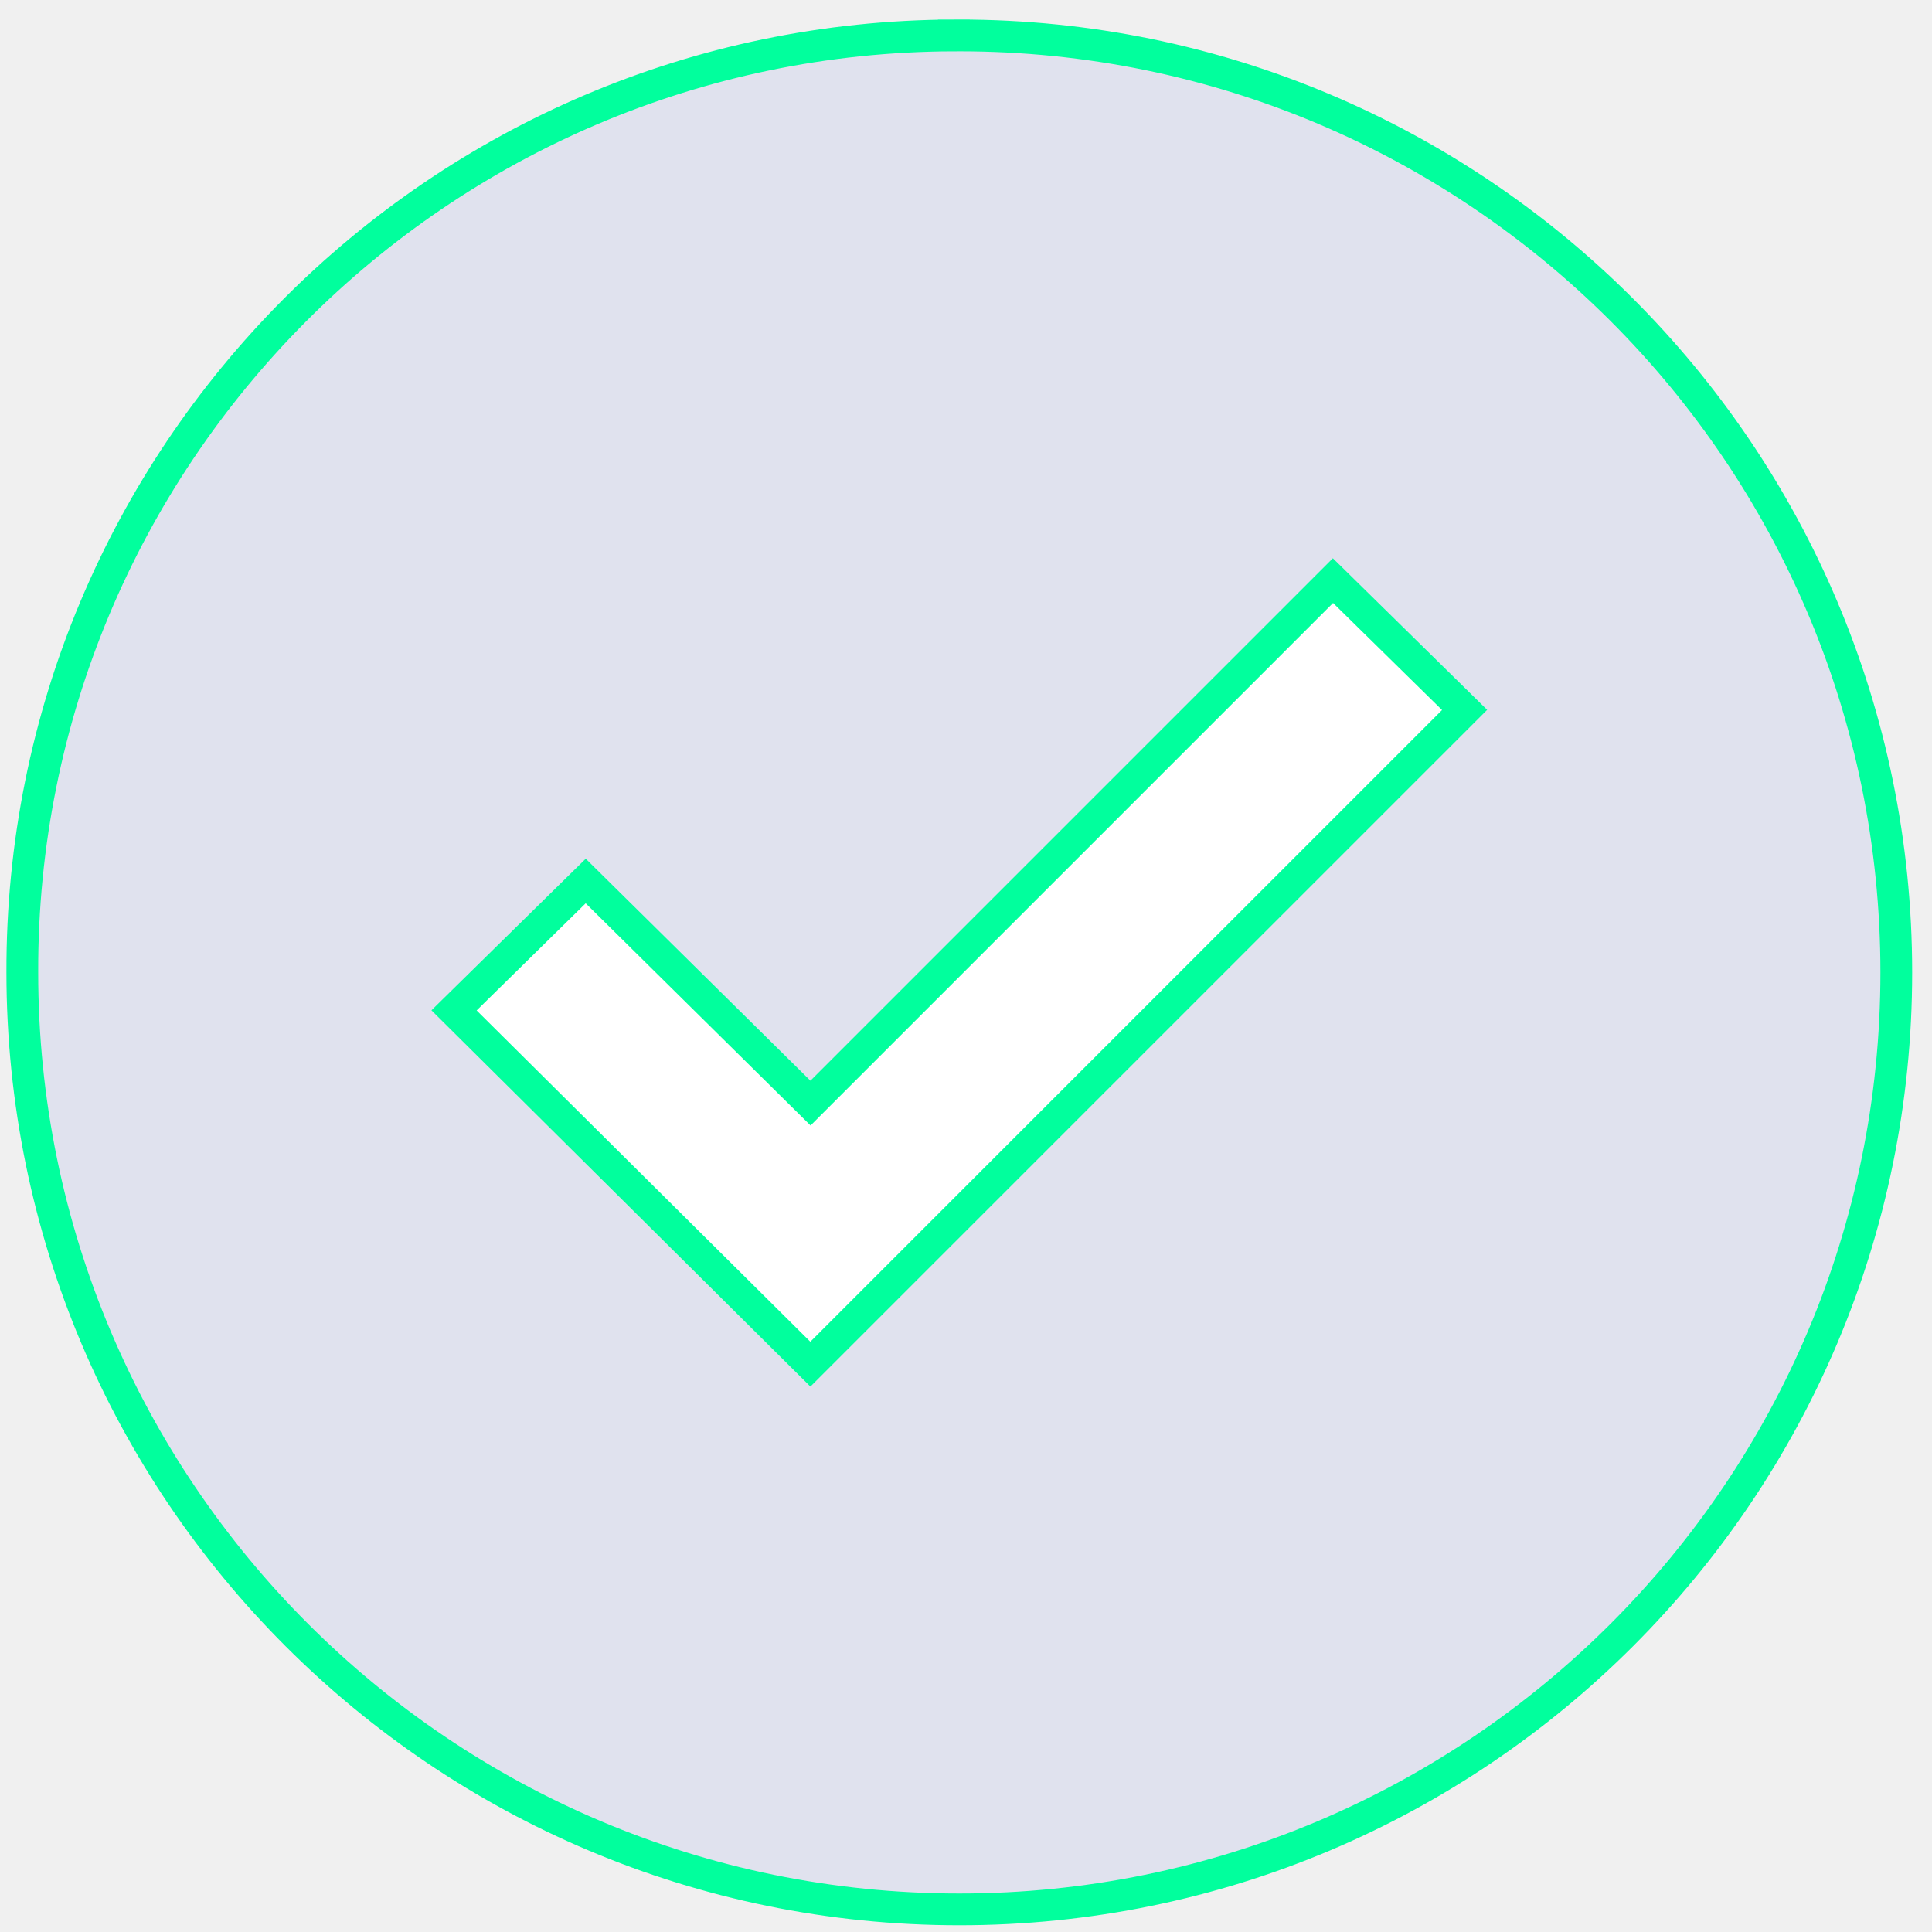
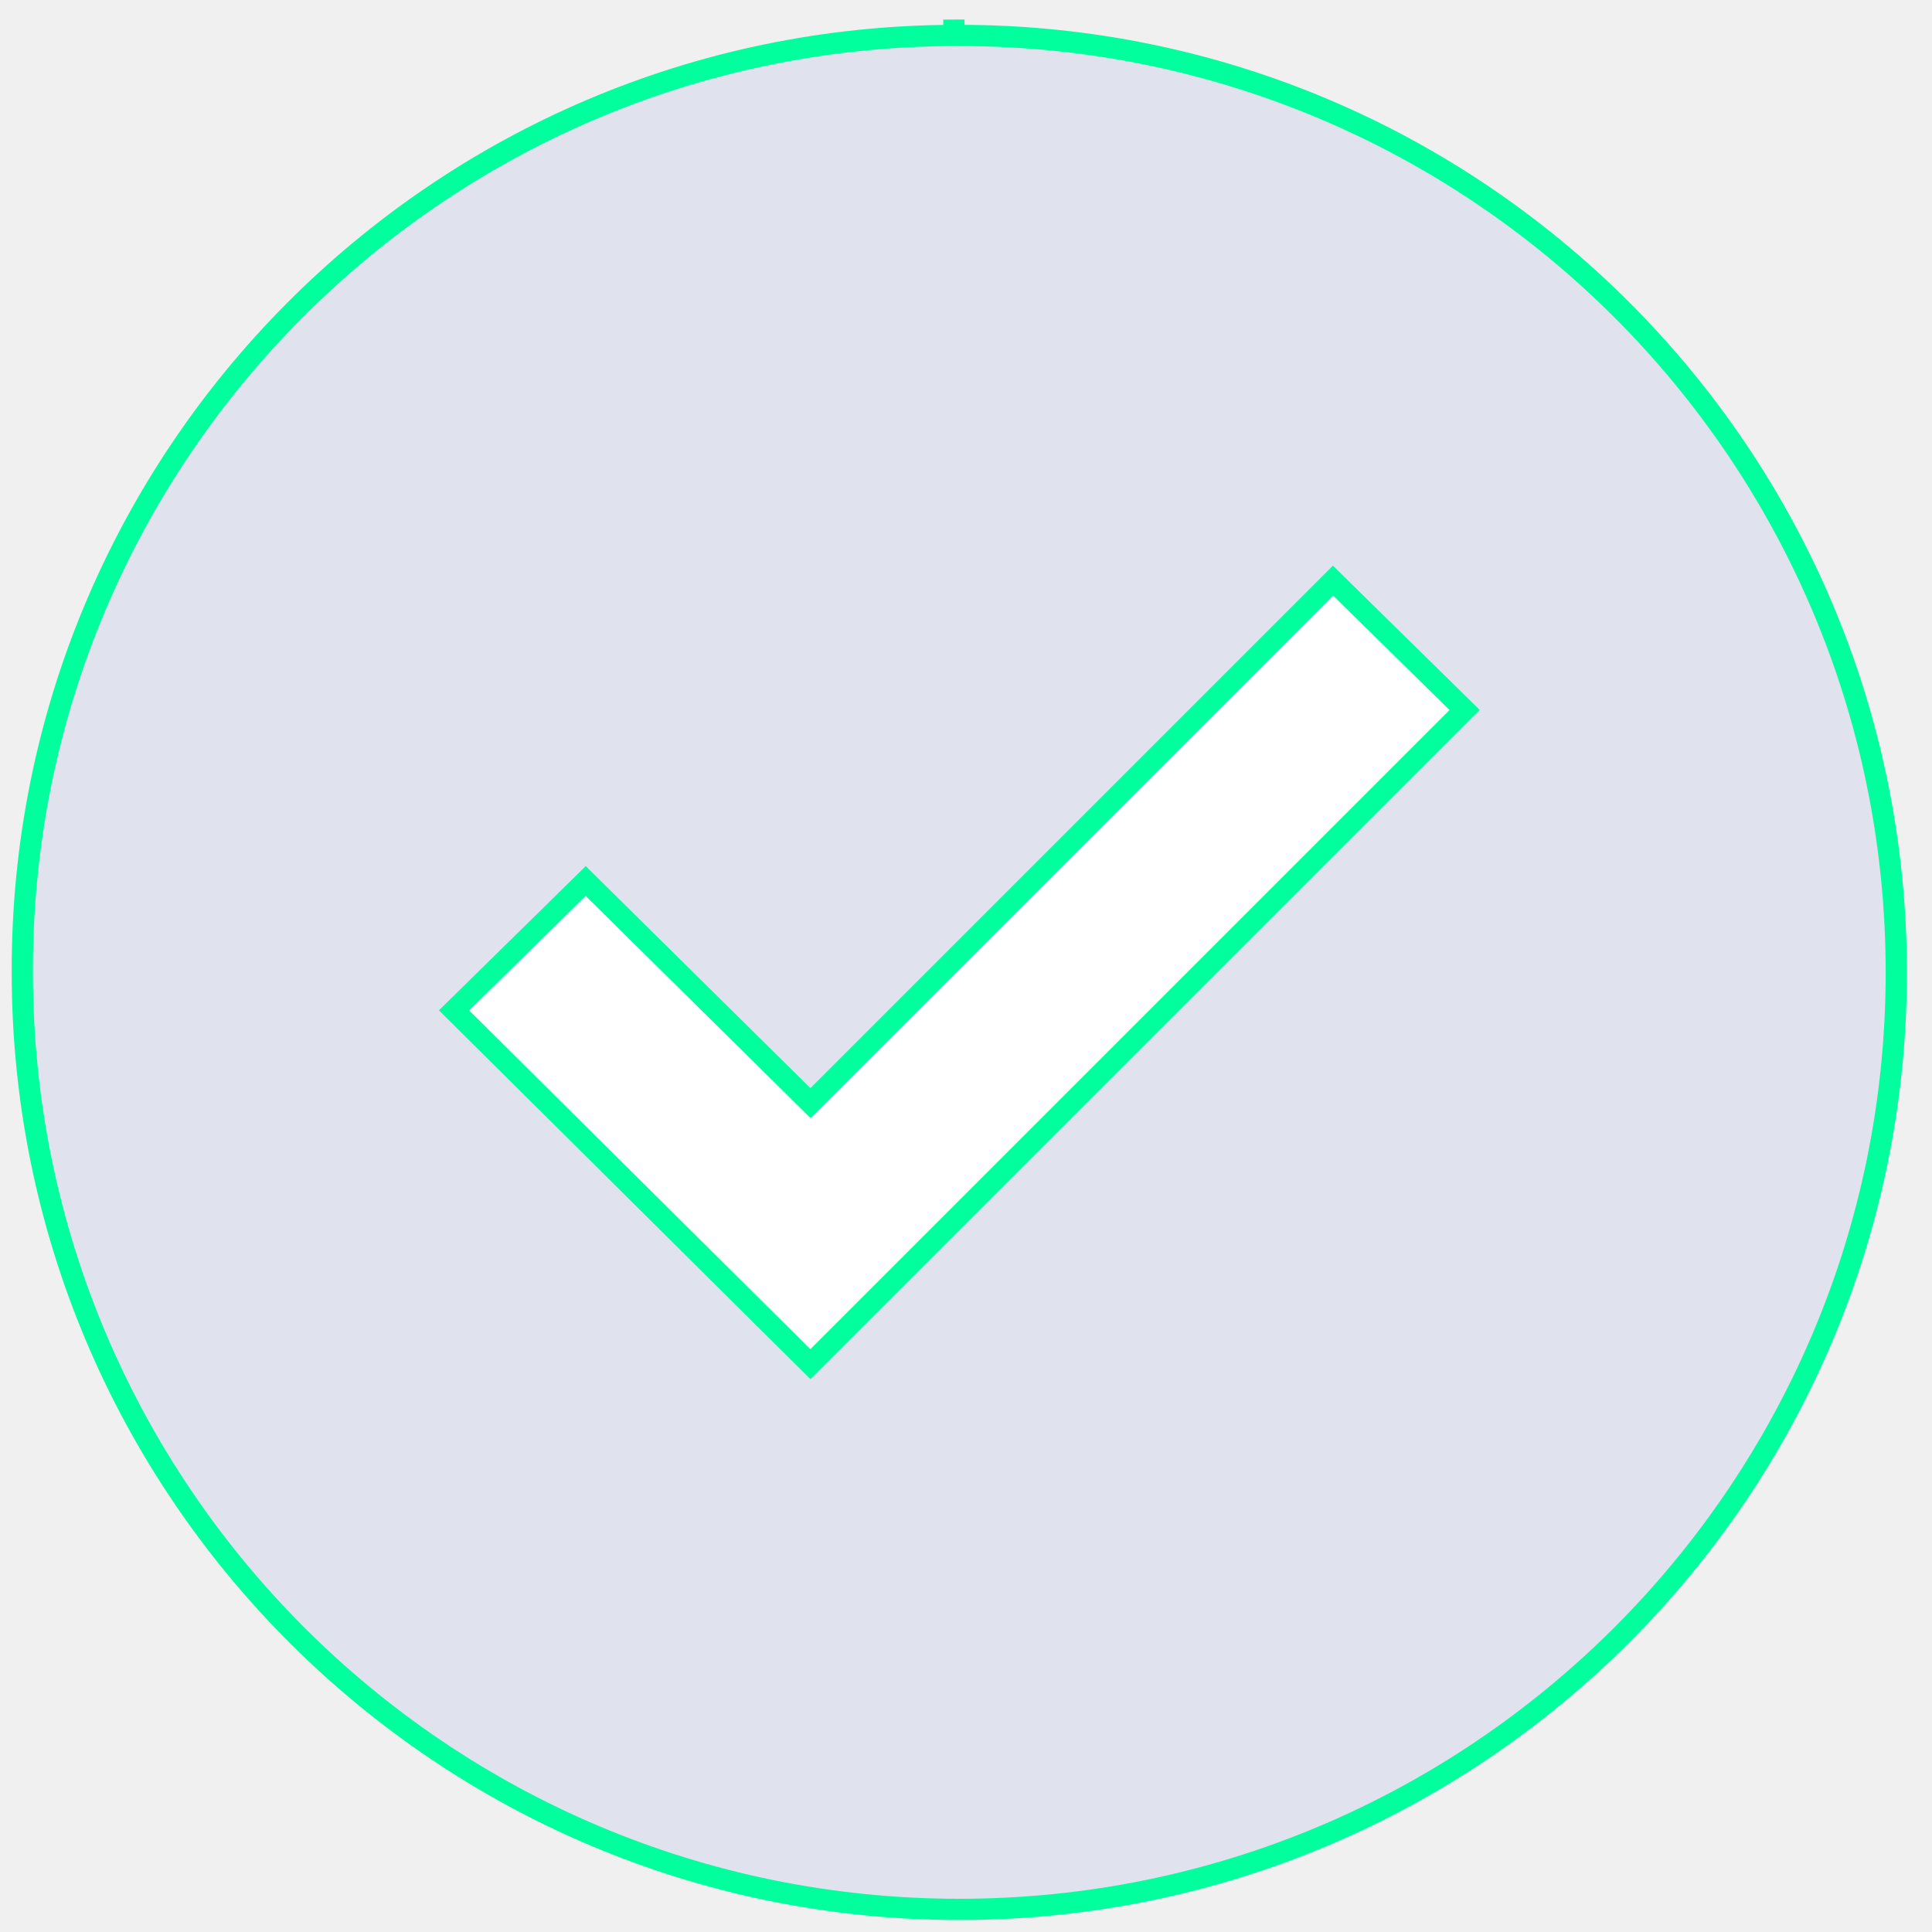
<svg xmlns="http://www.w3.org/2000/svg" width="91" height="91" viewBox="0 0 91 91" fill="none">
-   <path d="M45.182 1.669H45.185C69.559 1.669 89.318 21.428 89.318 45.802C89.318 70.176 69.559 89.935 45.185 89.935C20.811 89.935 1.051 70.176 1.051 45.802L1.051 45.8C0.982 21.496 20.628 1.738 44.931 1.669L44.929 0.921L44.931 1.669C45.015 1.669 45.099 1.669 45.182 1.669Z" fill="#516AE4" fill-opacity="0.1" stroke="#01ff9d" stroke-width="1.496" />
-   <path d="M37.646 51.434L38.175 51.957L38.701 51.431L62.785 27.347L68.985 33.439L38.17 64.254L21.386 47.59L27.588 41.497L37.646 51.434Z" fill="white" stroke="#01ff9d" stroke-width="1.496" />
+   <path d="M45.182 1.669H45.185C69.559 1.669 89.318 21.428 89.318 45.802C89.318 70.176 69.559 89.935 45.185 89.935C20.811 89.935 1.051 70.176 1.051 45.802L1.051 45.8C0.982 21.496 20.628 1.738 44.931 1.669L44.929 0.921L44.931 1.669C45.015 1.669 45.099 1.669 45.182 1.669Z" fill="#516AE4" fill-opacity="0.1" stroke="#01ff9d" strokeWidth="1.496" />
+   <path d="M37.646 51.434L38.175 51.957L38.701 51.431L62.785 27.347L68.985 33.439L38.17 64.254L21.386 47.59L27.588 41.497L37.646 51.434Z" fill="white" stroke="#01ff9d" strokeWidth="1.496" />
</svg>
